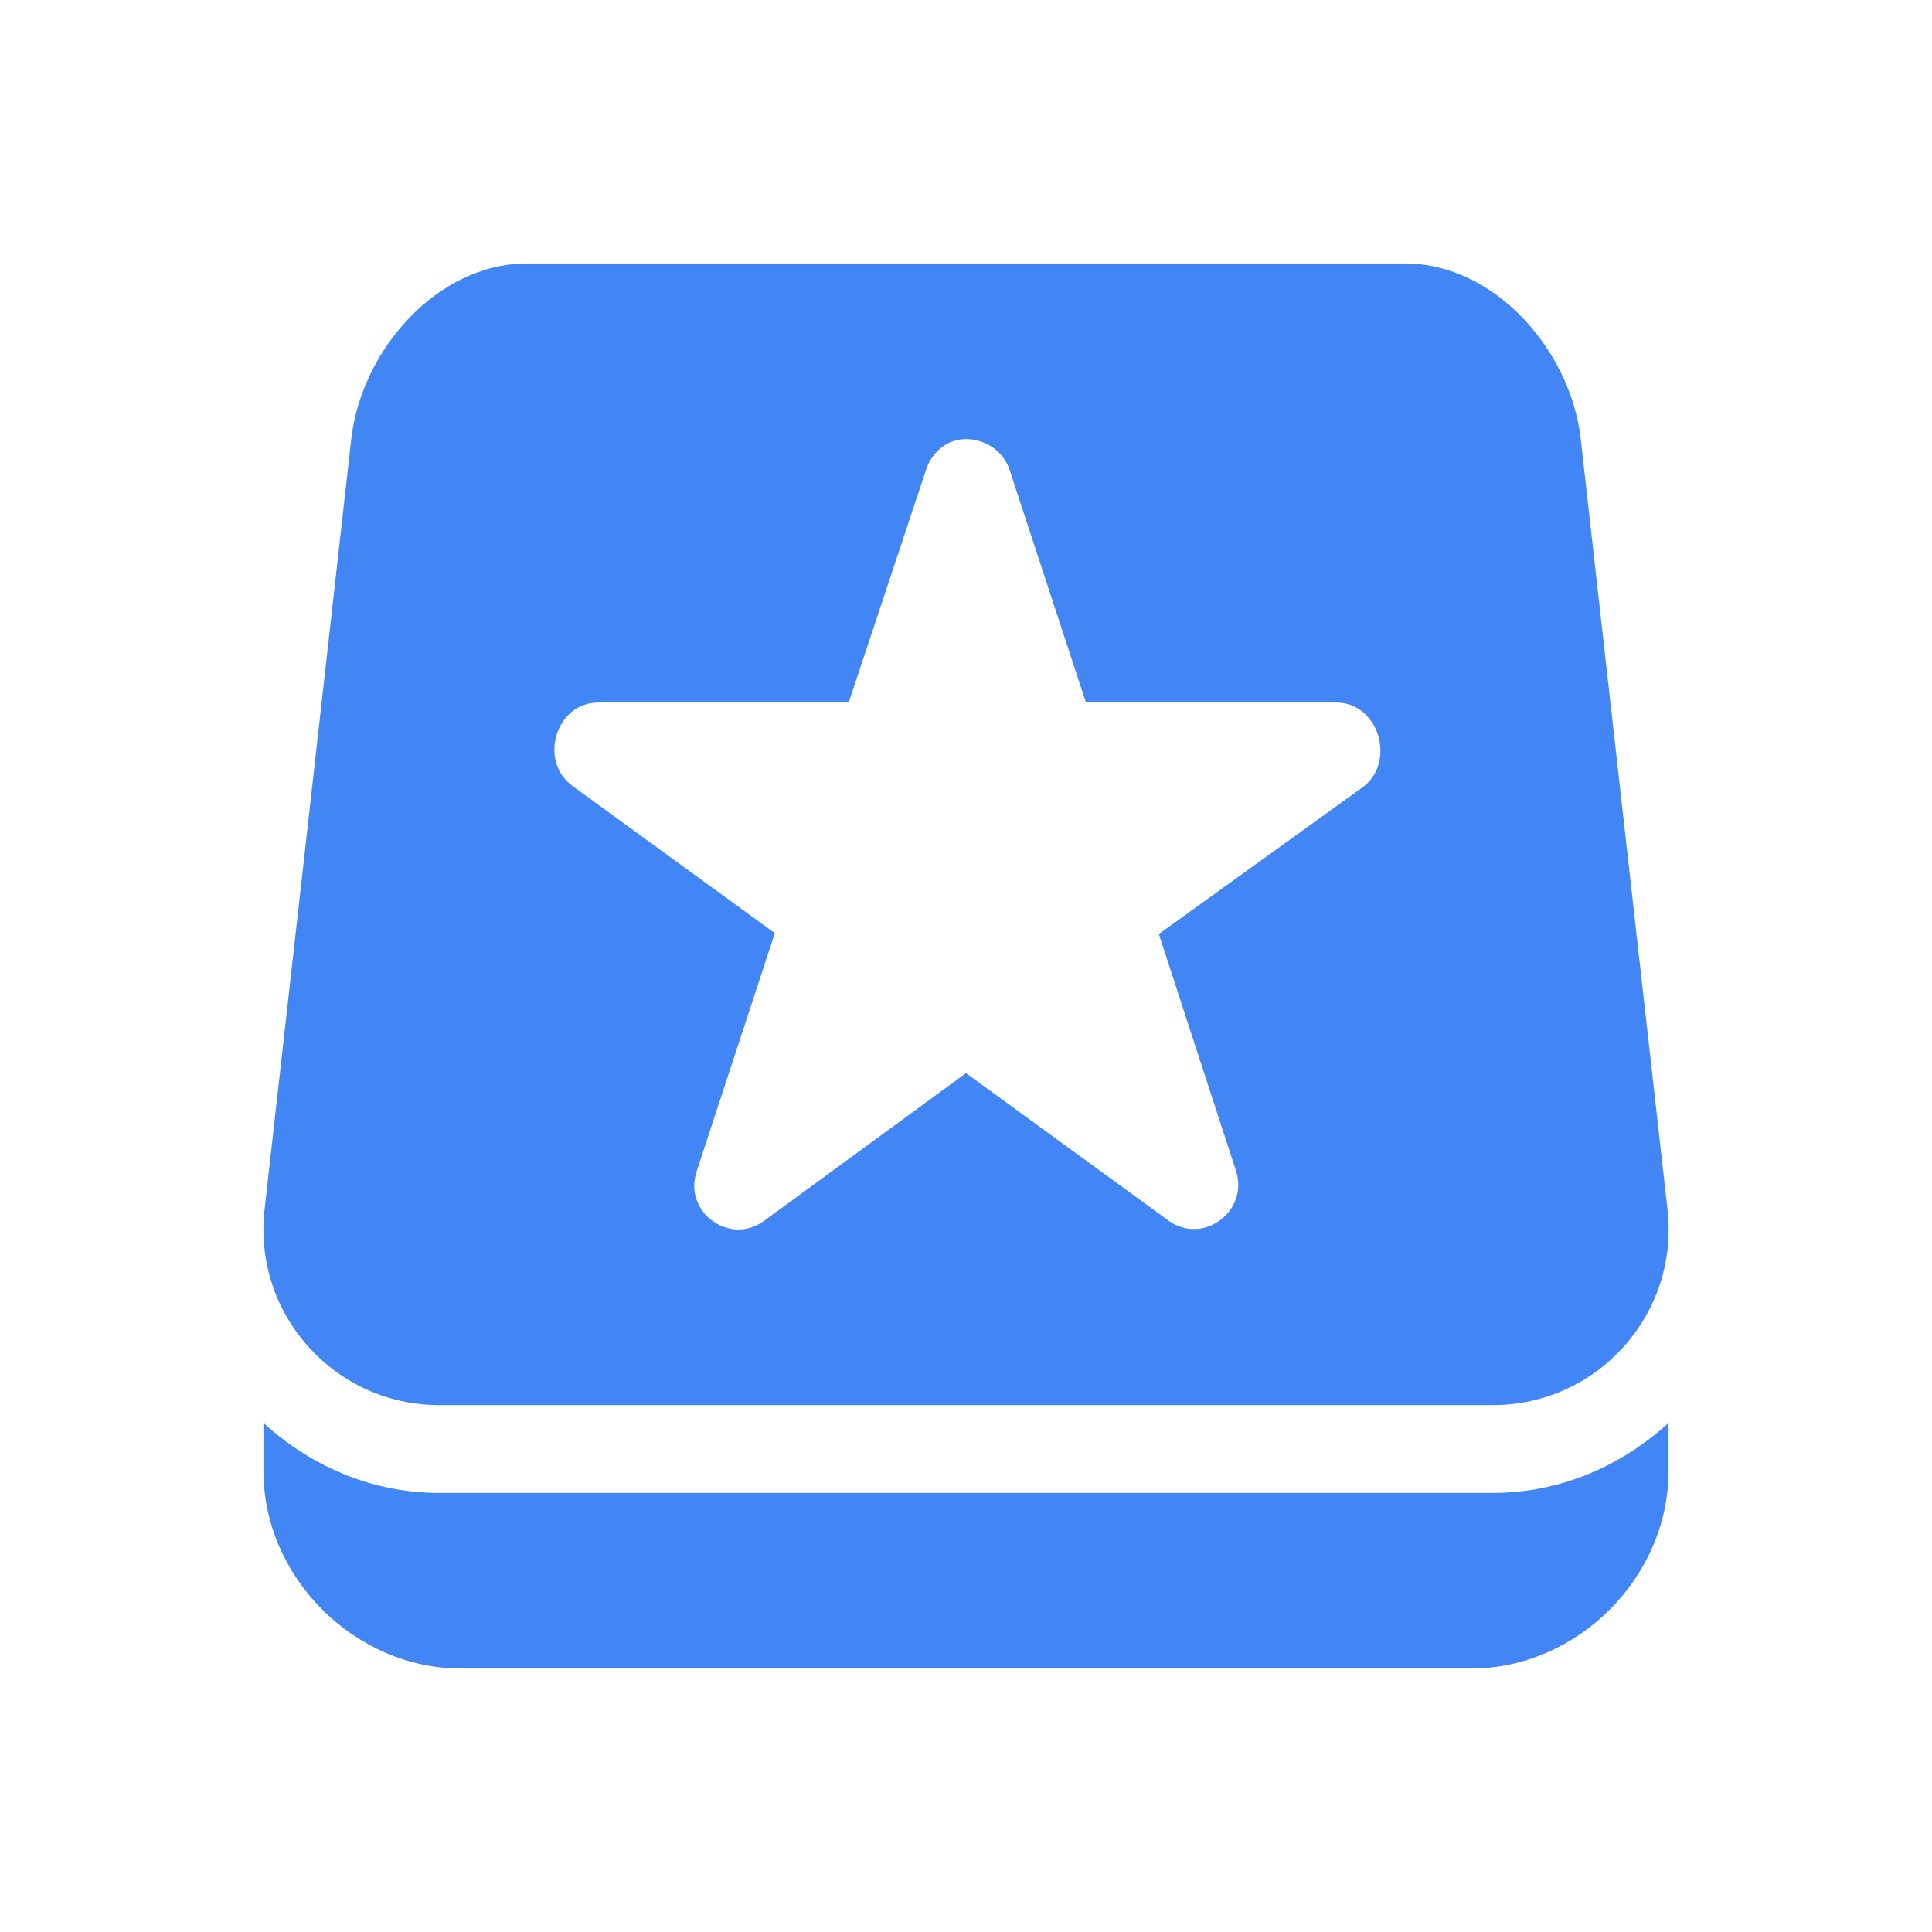
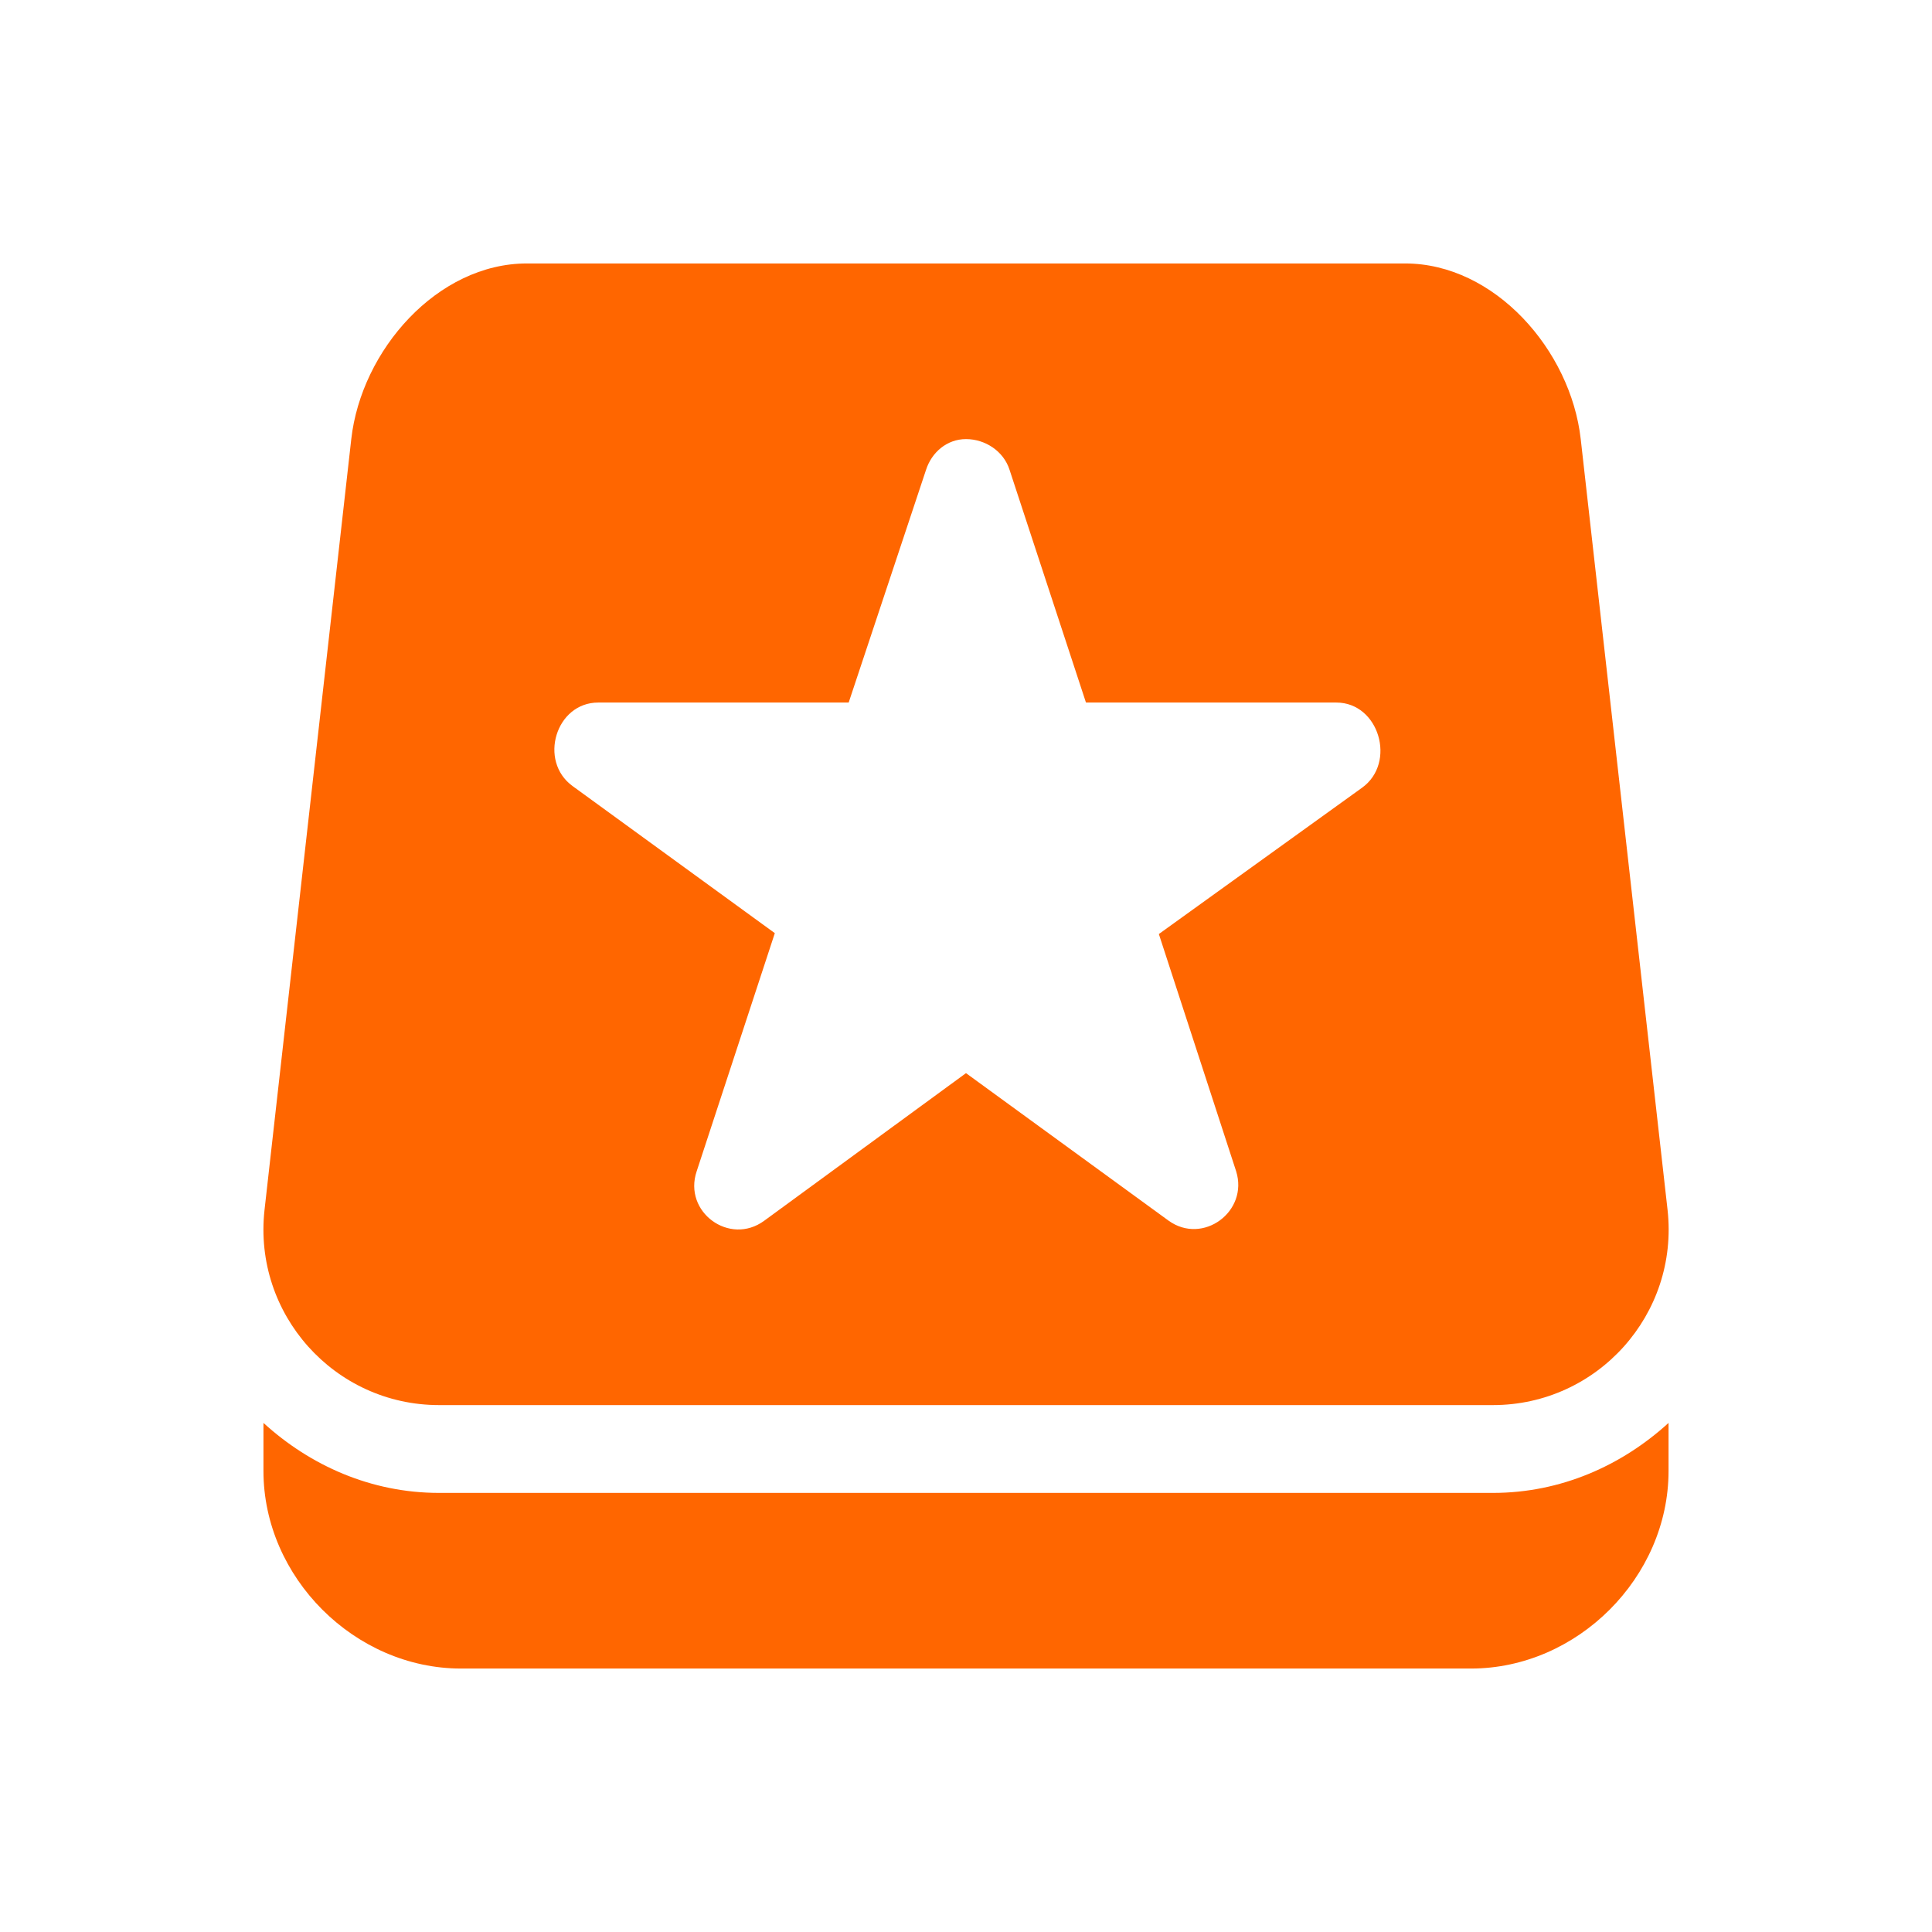
- <svg xmlns="http://www.w3.org/2000/svg" width="22" height="22" version="1.1">
-   <defs>
+ <svg xmlns="http://www.w3.org/2000/svg" width="22" height="22" version="1.1" id="svg9">
+   <defs id="defs3">
    <style id="current-color-scheme" type="text/css">
   .ColorScheme-Text { color:#dfdfdf; } .ColorScheme-Highlight { color:#4285f4; }
  </style>
  </defs>
-   <g>
-     <path style="fill:currentColor" class="ColorScheme-Highlight" d="M 3,16.203 3,16.75 C 3,17.962 4.038,19 5.25,19 l 11.5,0 C 17.962,19 19,17.962 19,16.75 l 0,-0.547 C 18.468,16.688 17.775,17 17,17 L 5,17 C 4.225,17 3.532,16.688 3,16.203 Z M 11,5 c 0.217,0 0.428,0.136 0.496,0.35 l 0.87,2.65 2.851,0 c 0.487,0 0.688,0.686 0.293,0.97 l -2.314,1.666 0.88,2.701 c 0.144,0.459 -0.379,0.844 -0.769,0.563 L 11,12.22 8.702,13.901 c -0.394,0.289 -0.925,-0.1 -0.769,-0.563 L 8.823,10.626 6.52,8.951 C 6.128,8.666 6.329,7.999 6.813,8 l 2.851,0 L 10.545,5.35 C 10.609,5.151 10.783,5 11,5 Z M 6,3 C 4.981,3 4.114,3.987 4,5 L 3.012,13.779 C 2.881,14.964 3.808,16 5,16 l 12,0 c 1.192,0 2.12,-1.036 1.989,-2.221 L 18,5 C 17.886,3.987 17.019,3 16,3 Z" />
+   <g id="g7" style="fill:#ff6600">
+     <path style="color:#4285f4;fill:#ff6600" class="ColorScheme-Highlight" d="M 3,16.203 V 16.75 C 3,17.962 4.038,19 5.25,19 h 11.5 C 17.962,19 19,17.962 19,16.75 V 16.203 C 18.468,16.688 17.775,17 17,17 H 5 C 4.225,17 3.532,16.688 3,16.203 Z M 11,5 c 0.217,0 0.428,0.136 0.496,0.35 l 0.87,2.65 h 2.851 c 0.487,0 0.688,0.686 0.293,0.97 l -2.314,1.666 0.88,2.701 c 0.144,0.459 -0.379,0.844 -0.769,0.563 L 11,12.22 8.702,13.901 c -0.394,0.289 -0.925,-0.1 -0.769,-0.563 L 8.823,10.626 6.52,8.951 C 6.128,8.666 6.329,7.999 6.813,8 H 9.664 L 10.545,5.35 C 10.609,5.151 10.783,5 11,5 Z M 6,3 C 4.981,3 4.114,3.987 4,5 L 3.012,13.779 C 2.881,14.964 3.808,16 5,16 h 12 c 1.192,0 2.12,-1.036 1.989,-2.221 L 18,5 C 17.886,3.987 17.019,3 16,3 Z" id="path5" />
  </g>
</svg>
